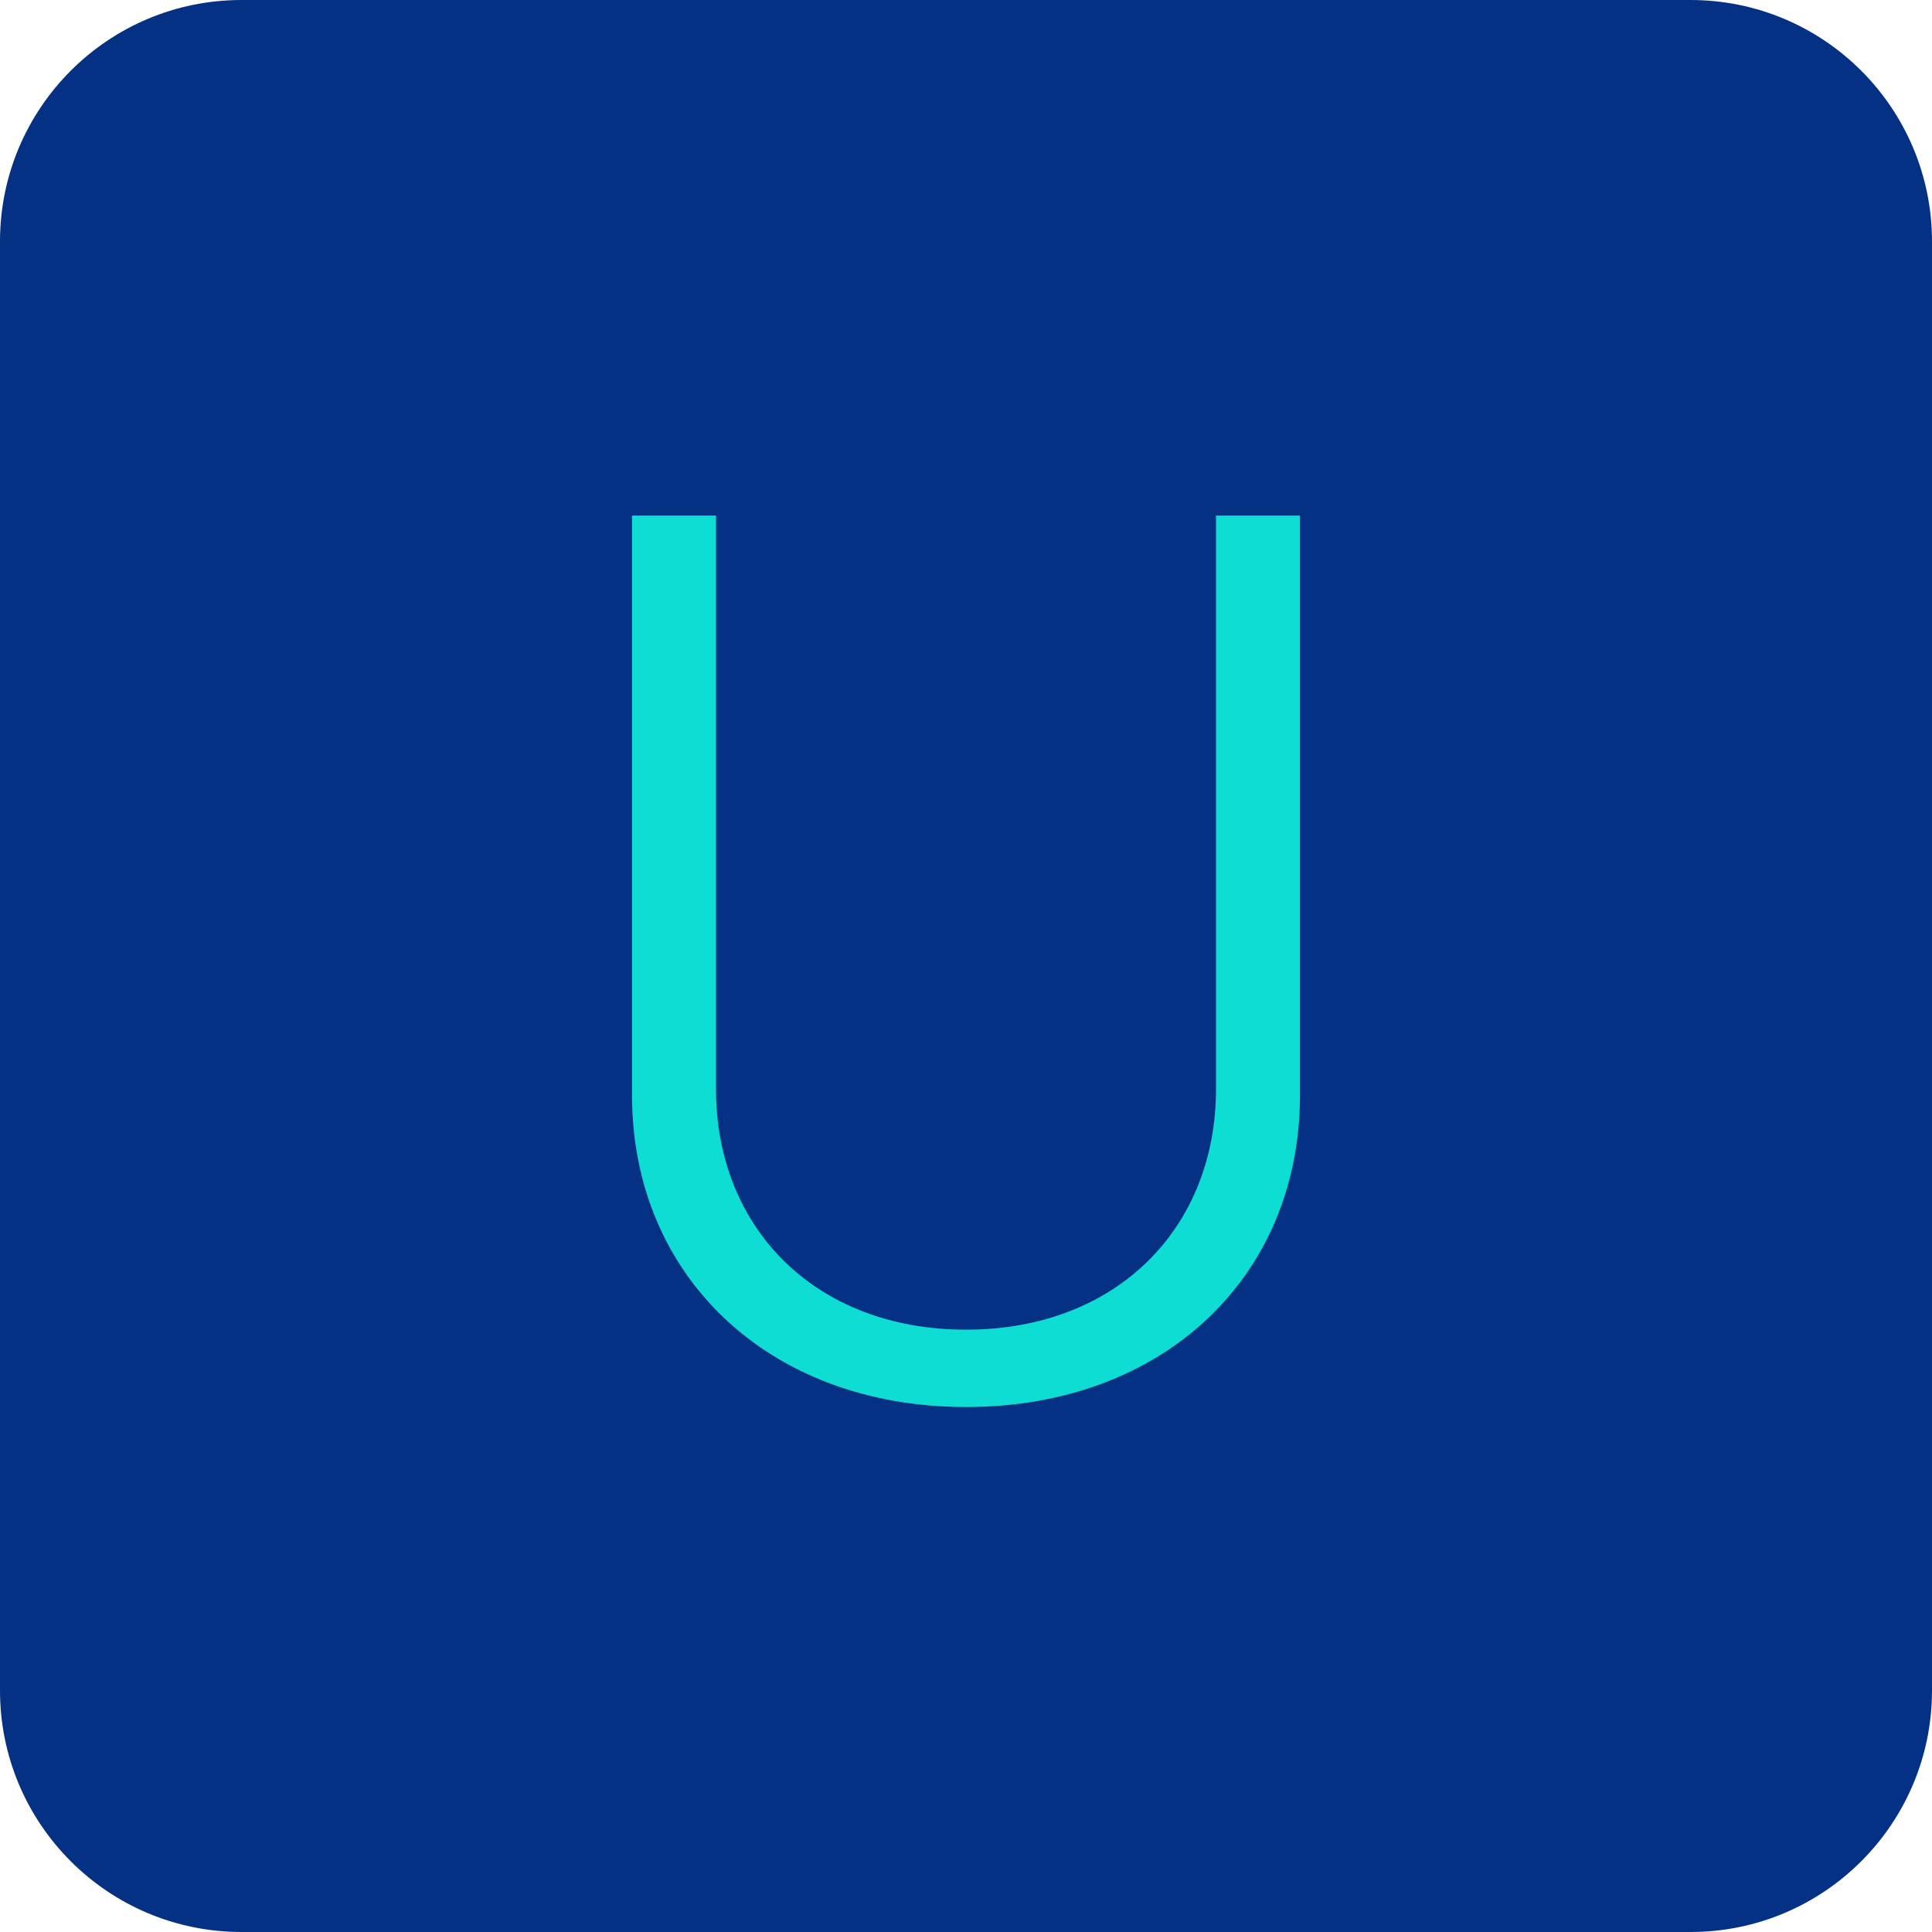
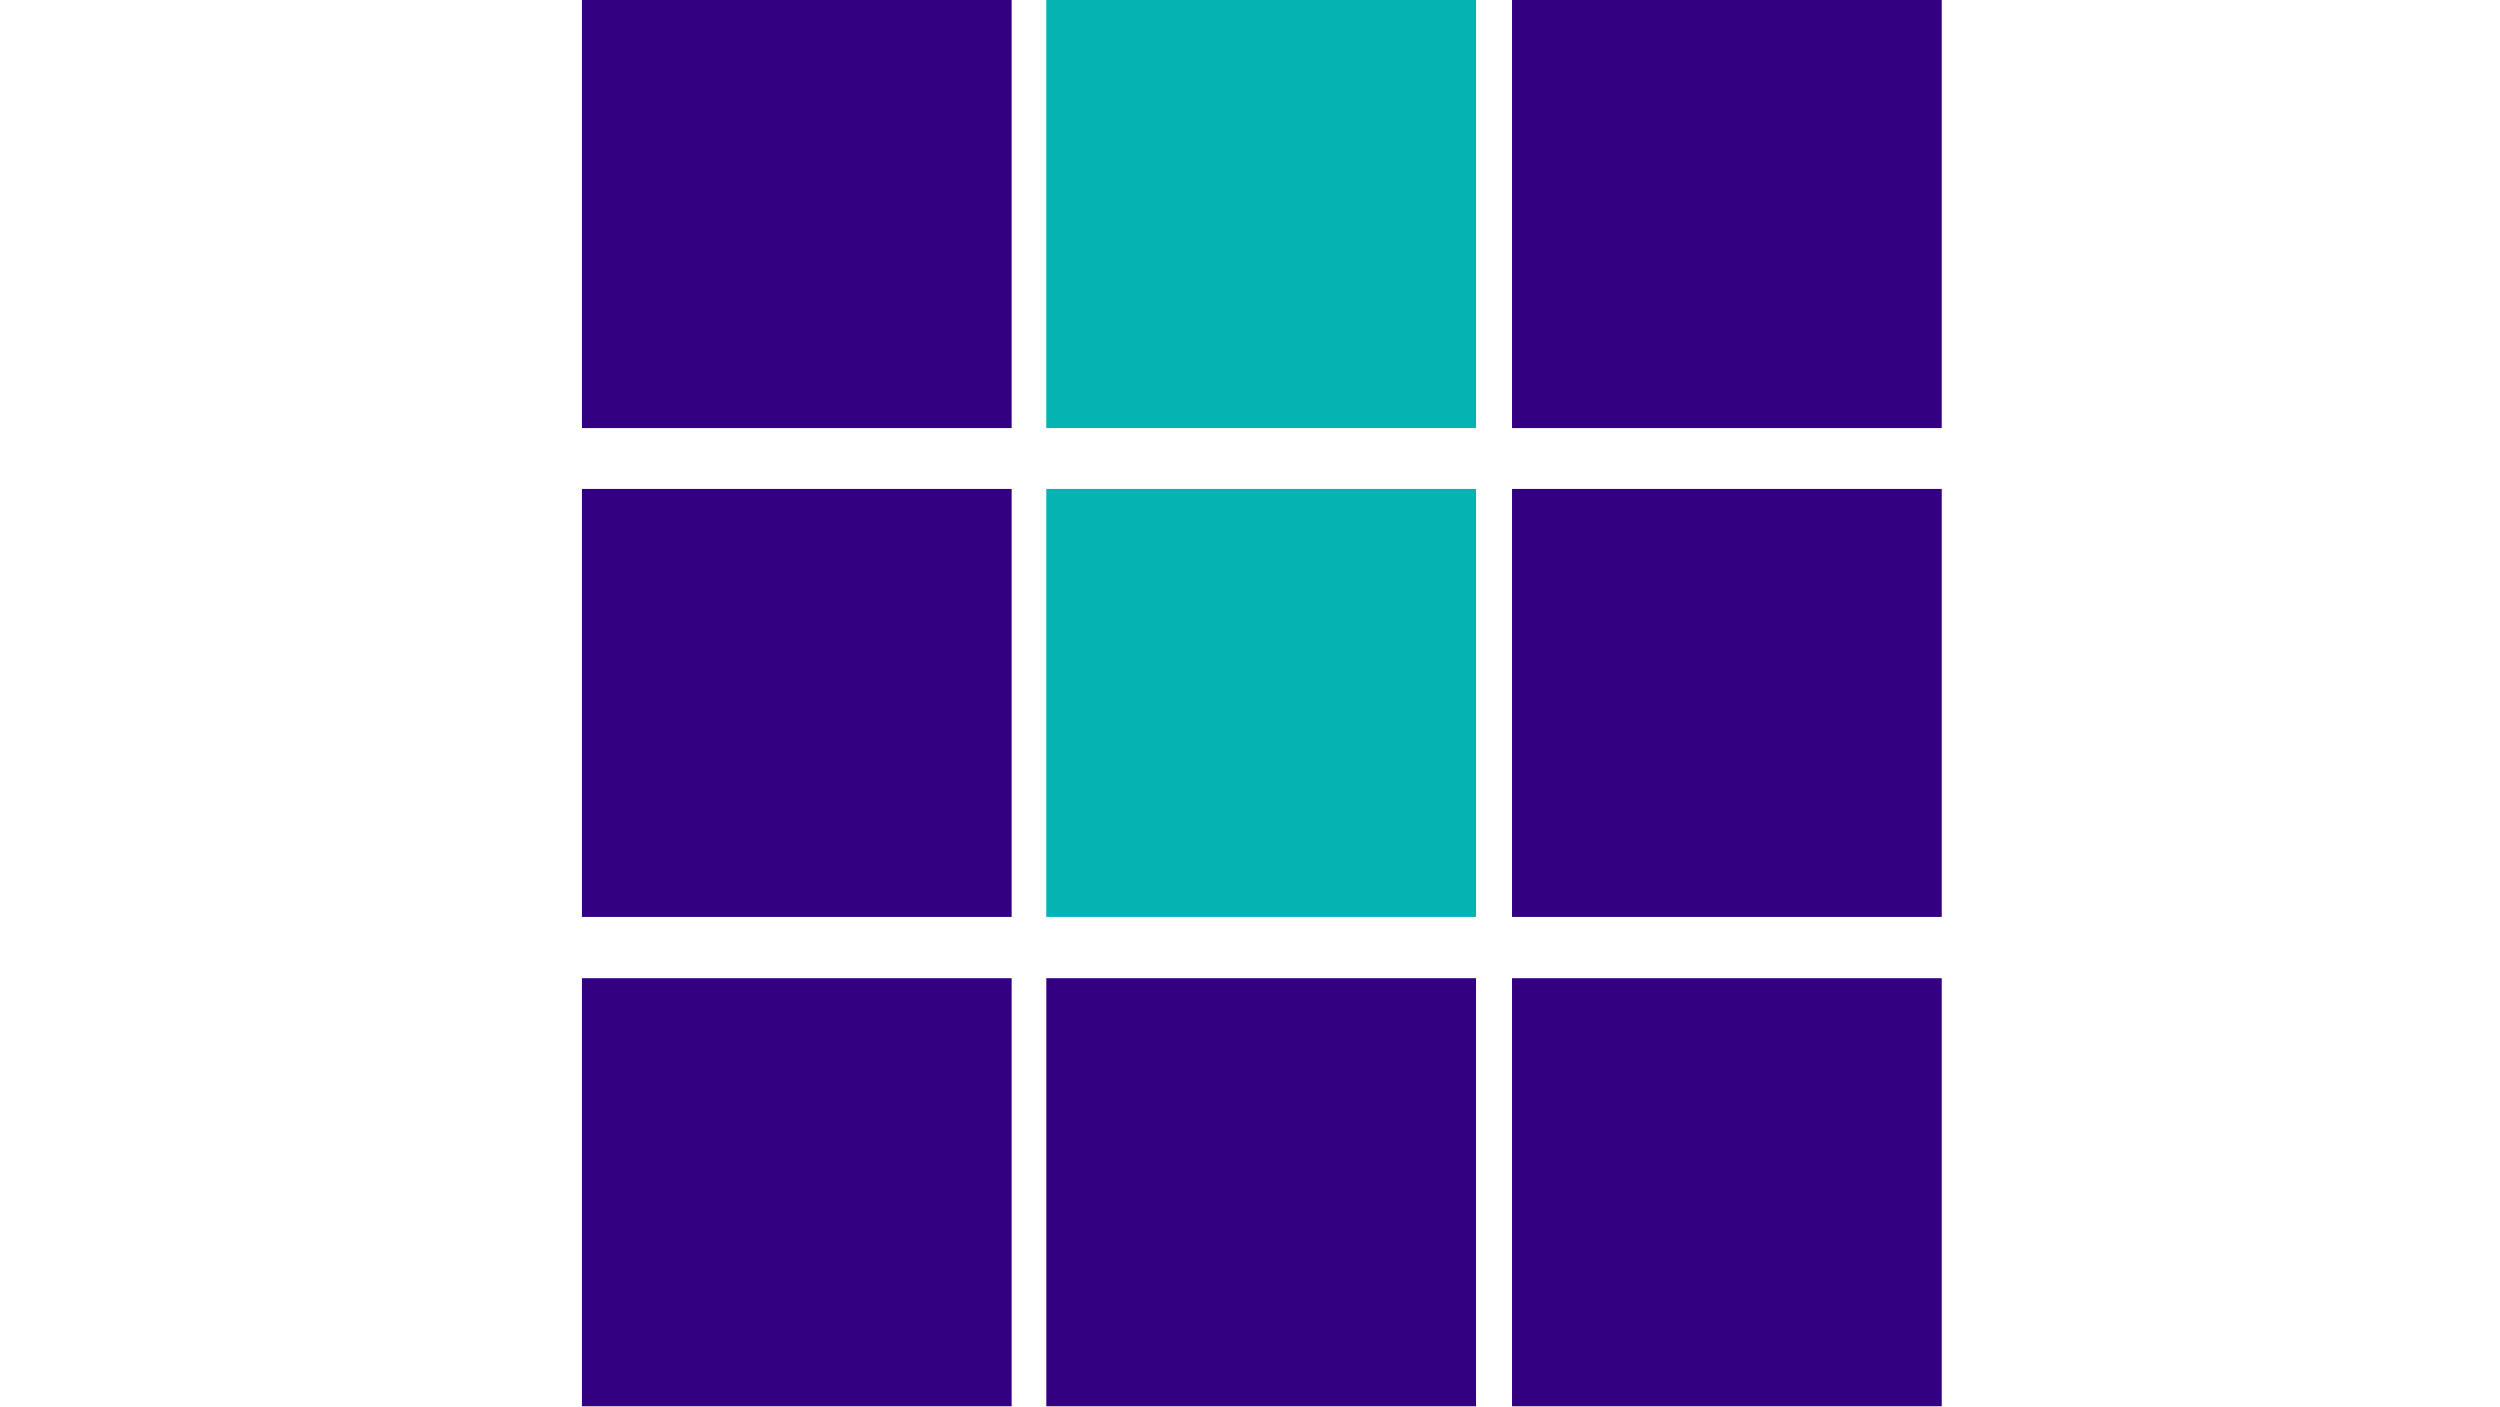
- <svg xmlns="http://www.w3.org/2000/svg" width="32" height="32" viewBox="0 0 32 32">
-   <rect width="32" height="32" rx="4" fill="#053185" />
-   <text x="50%" y="50%" dominant-baseline="middle" text-anchor="middle" font-family="Inter" font-size="20" font-weight="300" fill="#0EDDD3">U</text>
+ <svg xmlns="http://www.w3.org/2000/svg" width="1920" zoomAndPan="magnify" viewBox="0 0 1440 810" height="1080" preserveAspectRatio="xMidYMid meet" version="1.0">
+   <defs>
+     <clipPath id="68ce6a064d">
+       <path d="M 602.672 281.609 L 850.305 281.609 L 850.305 528.168 L 602.672 528.168 Z M 602.672 281.609 " clip-rule="nonzero" />
+     </clipPath>
+     <clipPath id="9aa9c57009">
+       <path d="M 602.672 0 L 850.305 0 L 850.305 246.559 L 602.672 246.559 Z M 602.672 0 " clip-rule="nonzero" />
+     </clipPath>
+     <clipPath id="b1909e919e">
+       <path d="M 870.922 0 L 1118.559 0 L 1118.559 246.559 L 870.922 246.559 Z M 870.922 0 " clip-rule="nonzero" />
+     </clipPath>
+     <clipPath id="799eb64936">
+       <path d="M 335.191 0 L 582.824 0 L 582.824 246.559 L 335.191 246.559 Z M 335.191 0 " clip-rule="nonzero" />
+     </clipPath>
+     <clipPath id="cc159264ca">
+       <path d="M 870.922 281.609 L 1118.559 281.609 L 1118.559 528.168 L 870.922 528.168 Z M 870.922 281.609 " clip-rule="nonzero" />
+     </clipPath>
+     <clipPath id="25311eb956">
+       <path d="M 870.922 563.441 L 1118.559 563.441 L 1118.559 810 L 870.922 810 Z M 870.922 563.441 " clip-rule="nonzero" />
+     </clipPath>
+     <clipPath id="8ce6fc649d">
+       <path d="M 602.672 563.441 L 850.305 563.441 L 850.305 810 L 602.672 810 Z M 602.672 563.441 " clip-rule="nonzero" />
+     </clipPath>
+     <clipPath id="33afd82a20">
+       <path d="M 335.191 563.441 L 582.824 563.441 L 582.824 810 L 335.191 810 Z M 335.191 563.441 " clip-rule="nonzero" />
+     </clipPath>
+     <clipPath id="d1d5854f40">
+       <path d="M 335.191 281.609 L 582.824 281.609 L 582.824 528.168 L 335.191 528.168 Z M 335.191 281.609 " clip-rule="nonzero" />
+     </clipPath>
+   </defs>
+   <g clip-path="url(#68ce6a064d)">
+     <path fill="#03b4b3" d="M 602.672 281.609 L 850.191 281.609 L 850.191 528.168 L 602.672 528.168 Z M 602.672 281.609 " fill-opacity="1" fill-rule="nonzero" />
+   </g>
+   <g clip-path="url(#9aa9c57009)">
+     <path fill="#03b4b3" d="M 602.672 0 L 850.191 0 L 850.191 246.559 L 602.672 246.559 Z M 602.672 0 " fill-opacity="1" fill-rule="nonzero" />
+   </g>
+   <g clip-path="url(#b1909e919e)">
+     <path fill="#340082" d="M 870.922 0 L 1118.445 0 L 1118.445 246.559 L 870.922 246.559 Z M 870.922 0 " fill-opacity="1" fill-rule="nonzero" />
+   </g>
+   <g clip-path="url(#799eb64936)">
+     <path fill="#340082" d="M 335.191 0 L 582.711 0 L 582.711 246.559 L 335.191 246.559 Z M 335.191 0 " fill-opacity="1" fill-rule="nonzero" />
+   </g>
+   <g clip-path="url(#cc159264ca)">
+     <path fill="#340082" d="M 870.922 281.609 L 1118.445 281.609 L 1118.445 528.168 L 870.922 528.168 Z M 870.922 281.609 " fill-opacity="1" fill-rule="nonzero" />
+   </g>
+   <g clip-path="url(#25311eb956)">
+     <path fill="#340082" d="M 870.922 563.441 L 1118.445 563.441 L 1118.445 810 L 870.922 810 Z M 870.922 563.441 " fill-opacity="1" fill-rule="nonzero" />
+   </g>
+   <g clip-path="url(#8ce6fc649d)">
+     <path fill="#340082" d="M 602.672 563.441 L 850.191 563.441 L 850.191 810 L 602.672 810 Z M 602.672 563.441 " fill-opacity="1" fill-rule="nonzero" />
+   </g>
+   <g clip-path="url(#33afd82a20)">
+     <path fill="#340082" d="M 335.191 563.441 L 582.711 563.441 L 582.711 810 L 335.191 810 Z M 335.191 563.441 " fill-opacity="1" fill-rule="nonzero" />
+   </g>
+   <g clip-path="url(#d1d5854f40)">
+     <path fill="#340082" d="M 335.191 281.609 L 582.711 281.609 L 582.711 528.168 L 335.191 528.168 Z M 335.191 281.609 " fill-opacity="1" fill-rule="nonzero" />
+   </g>
</svg>
